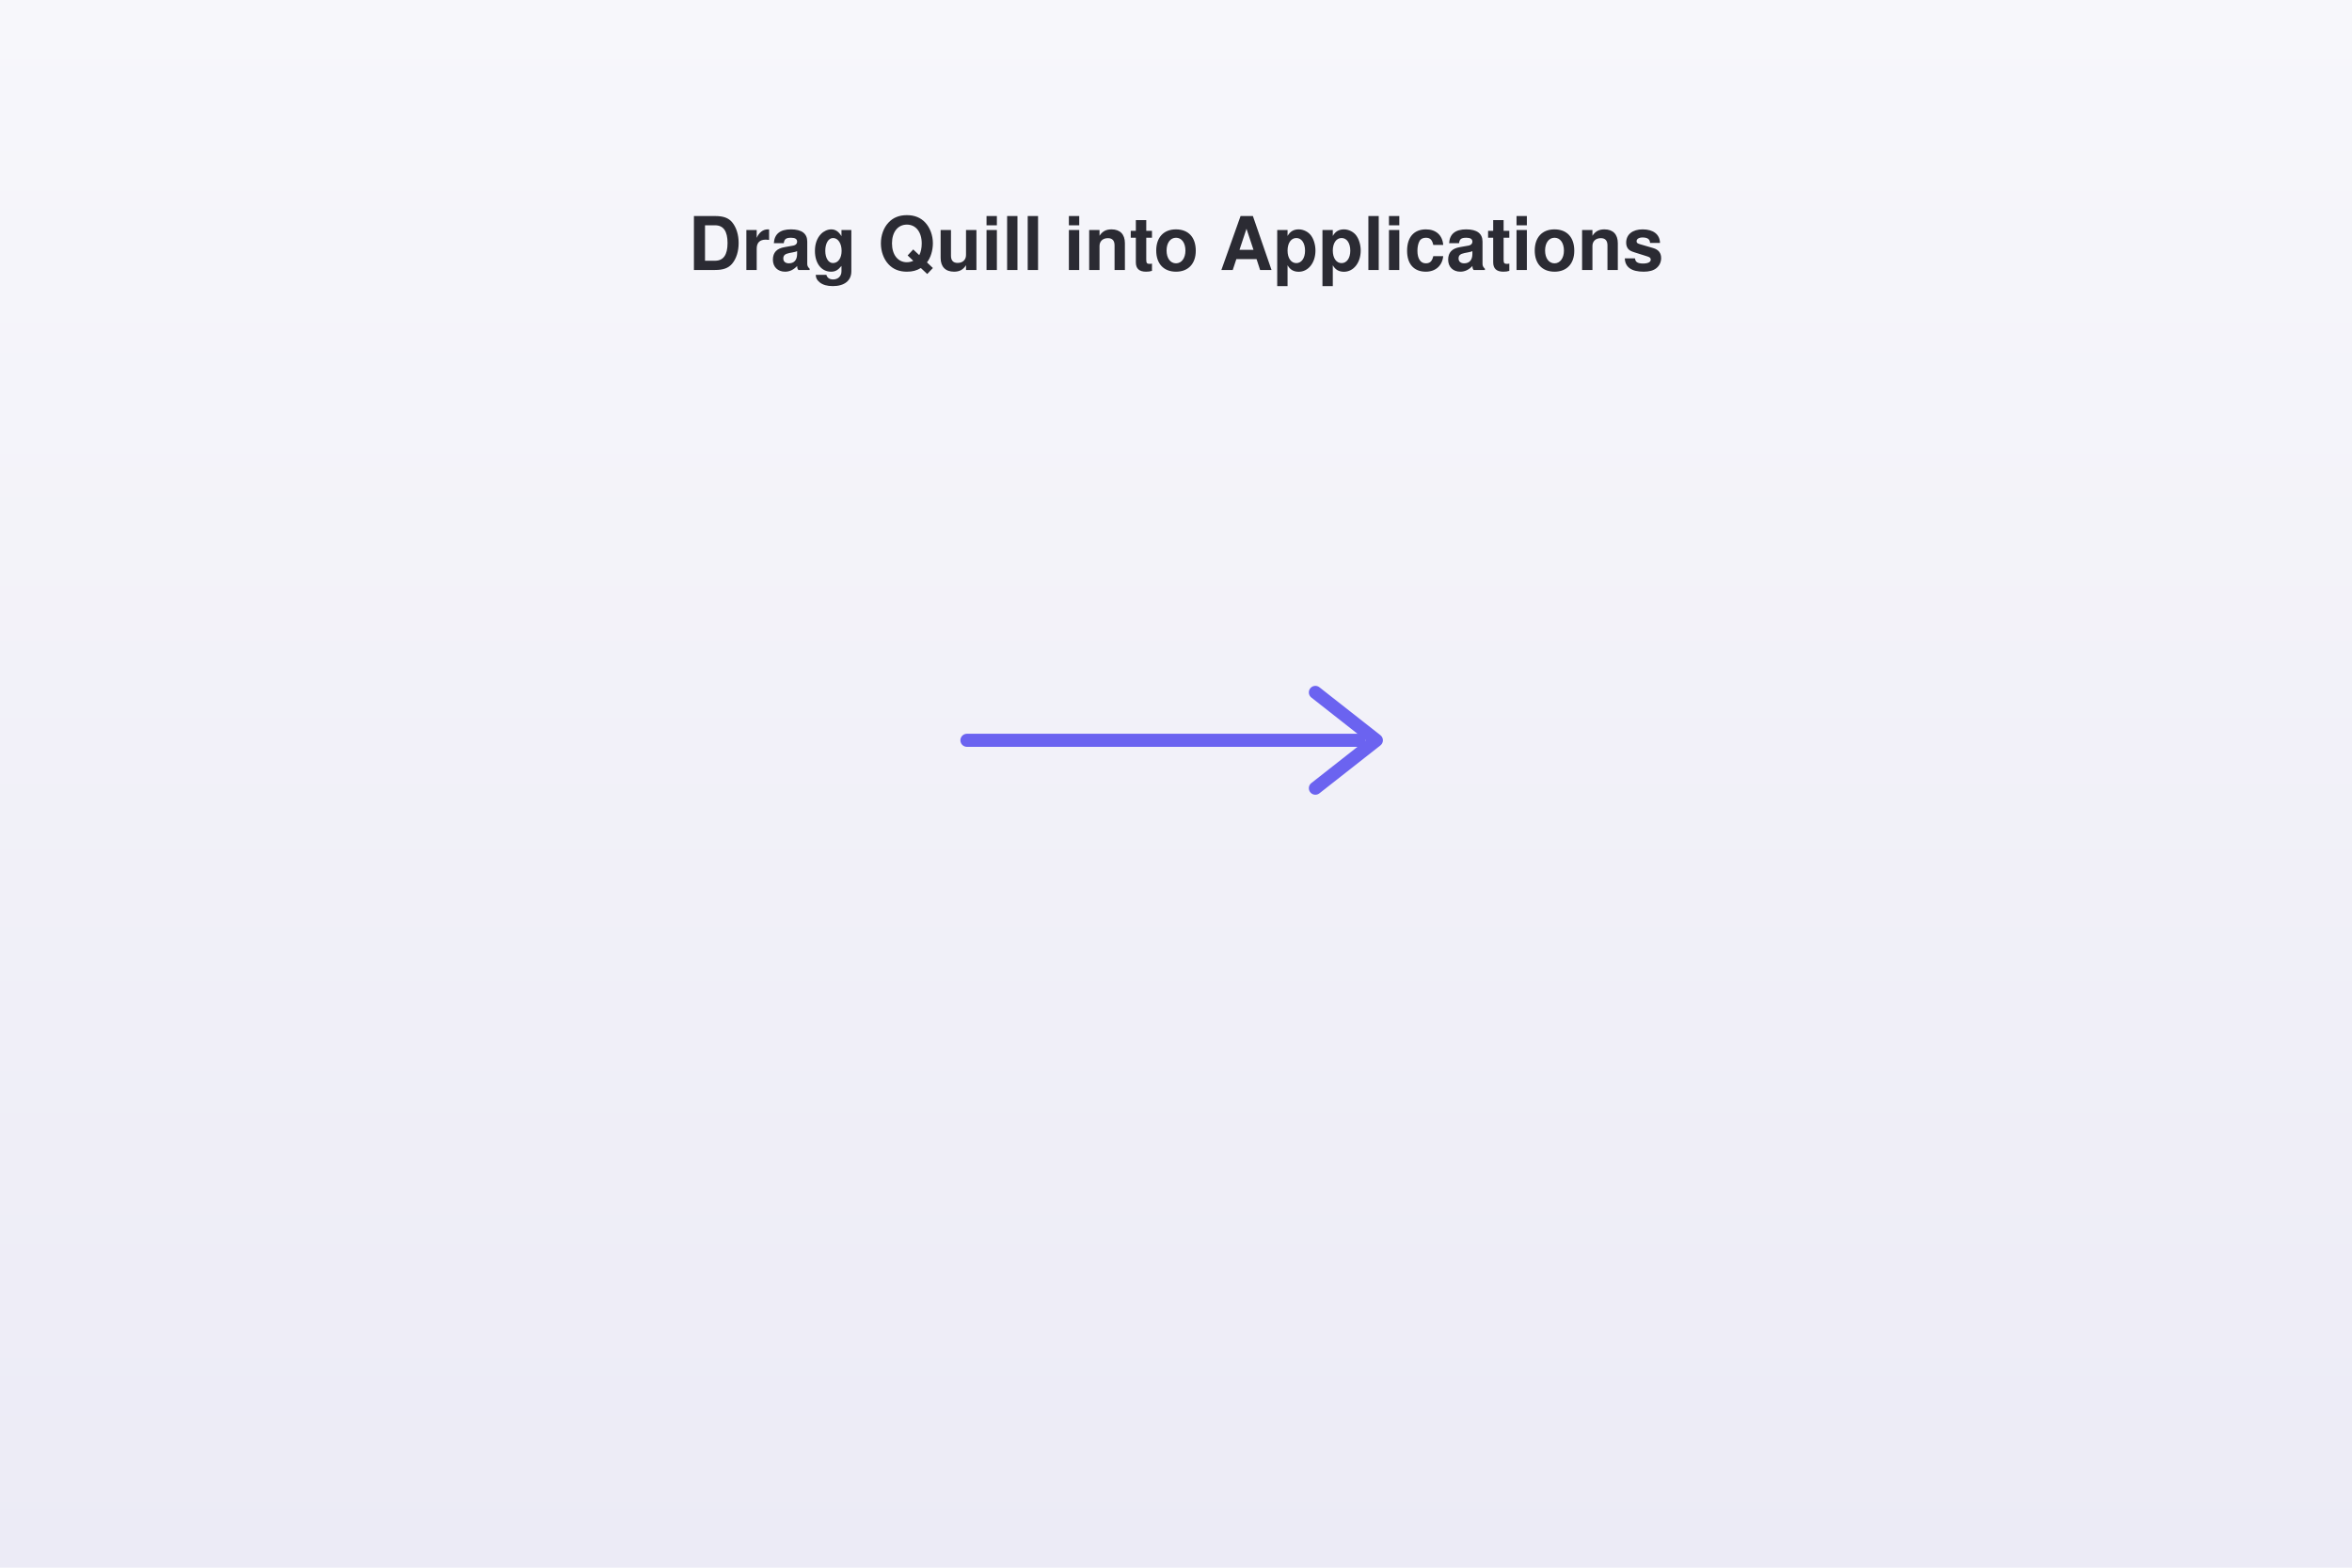
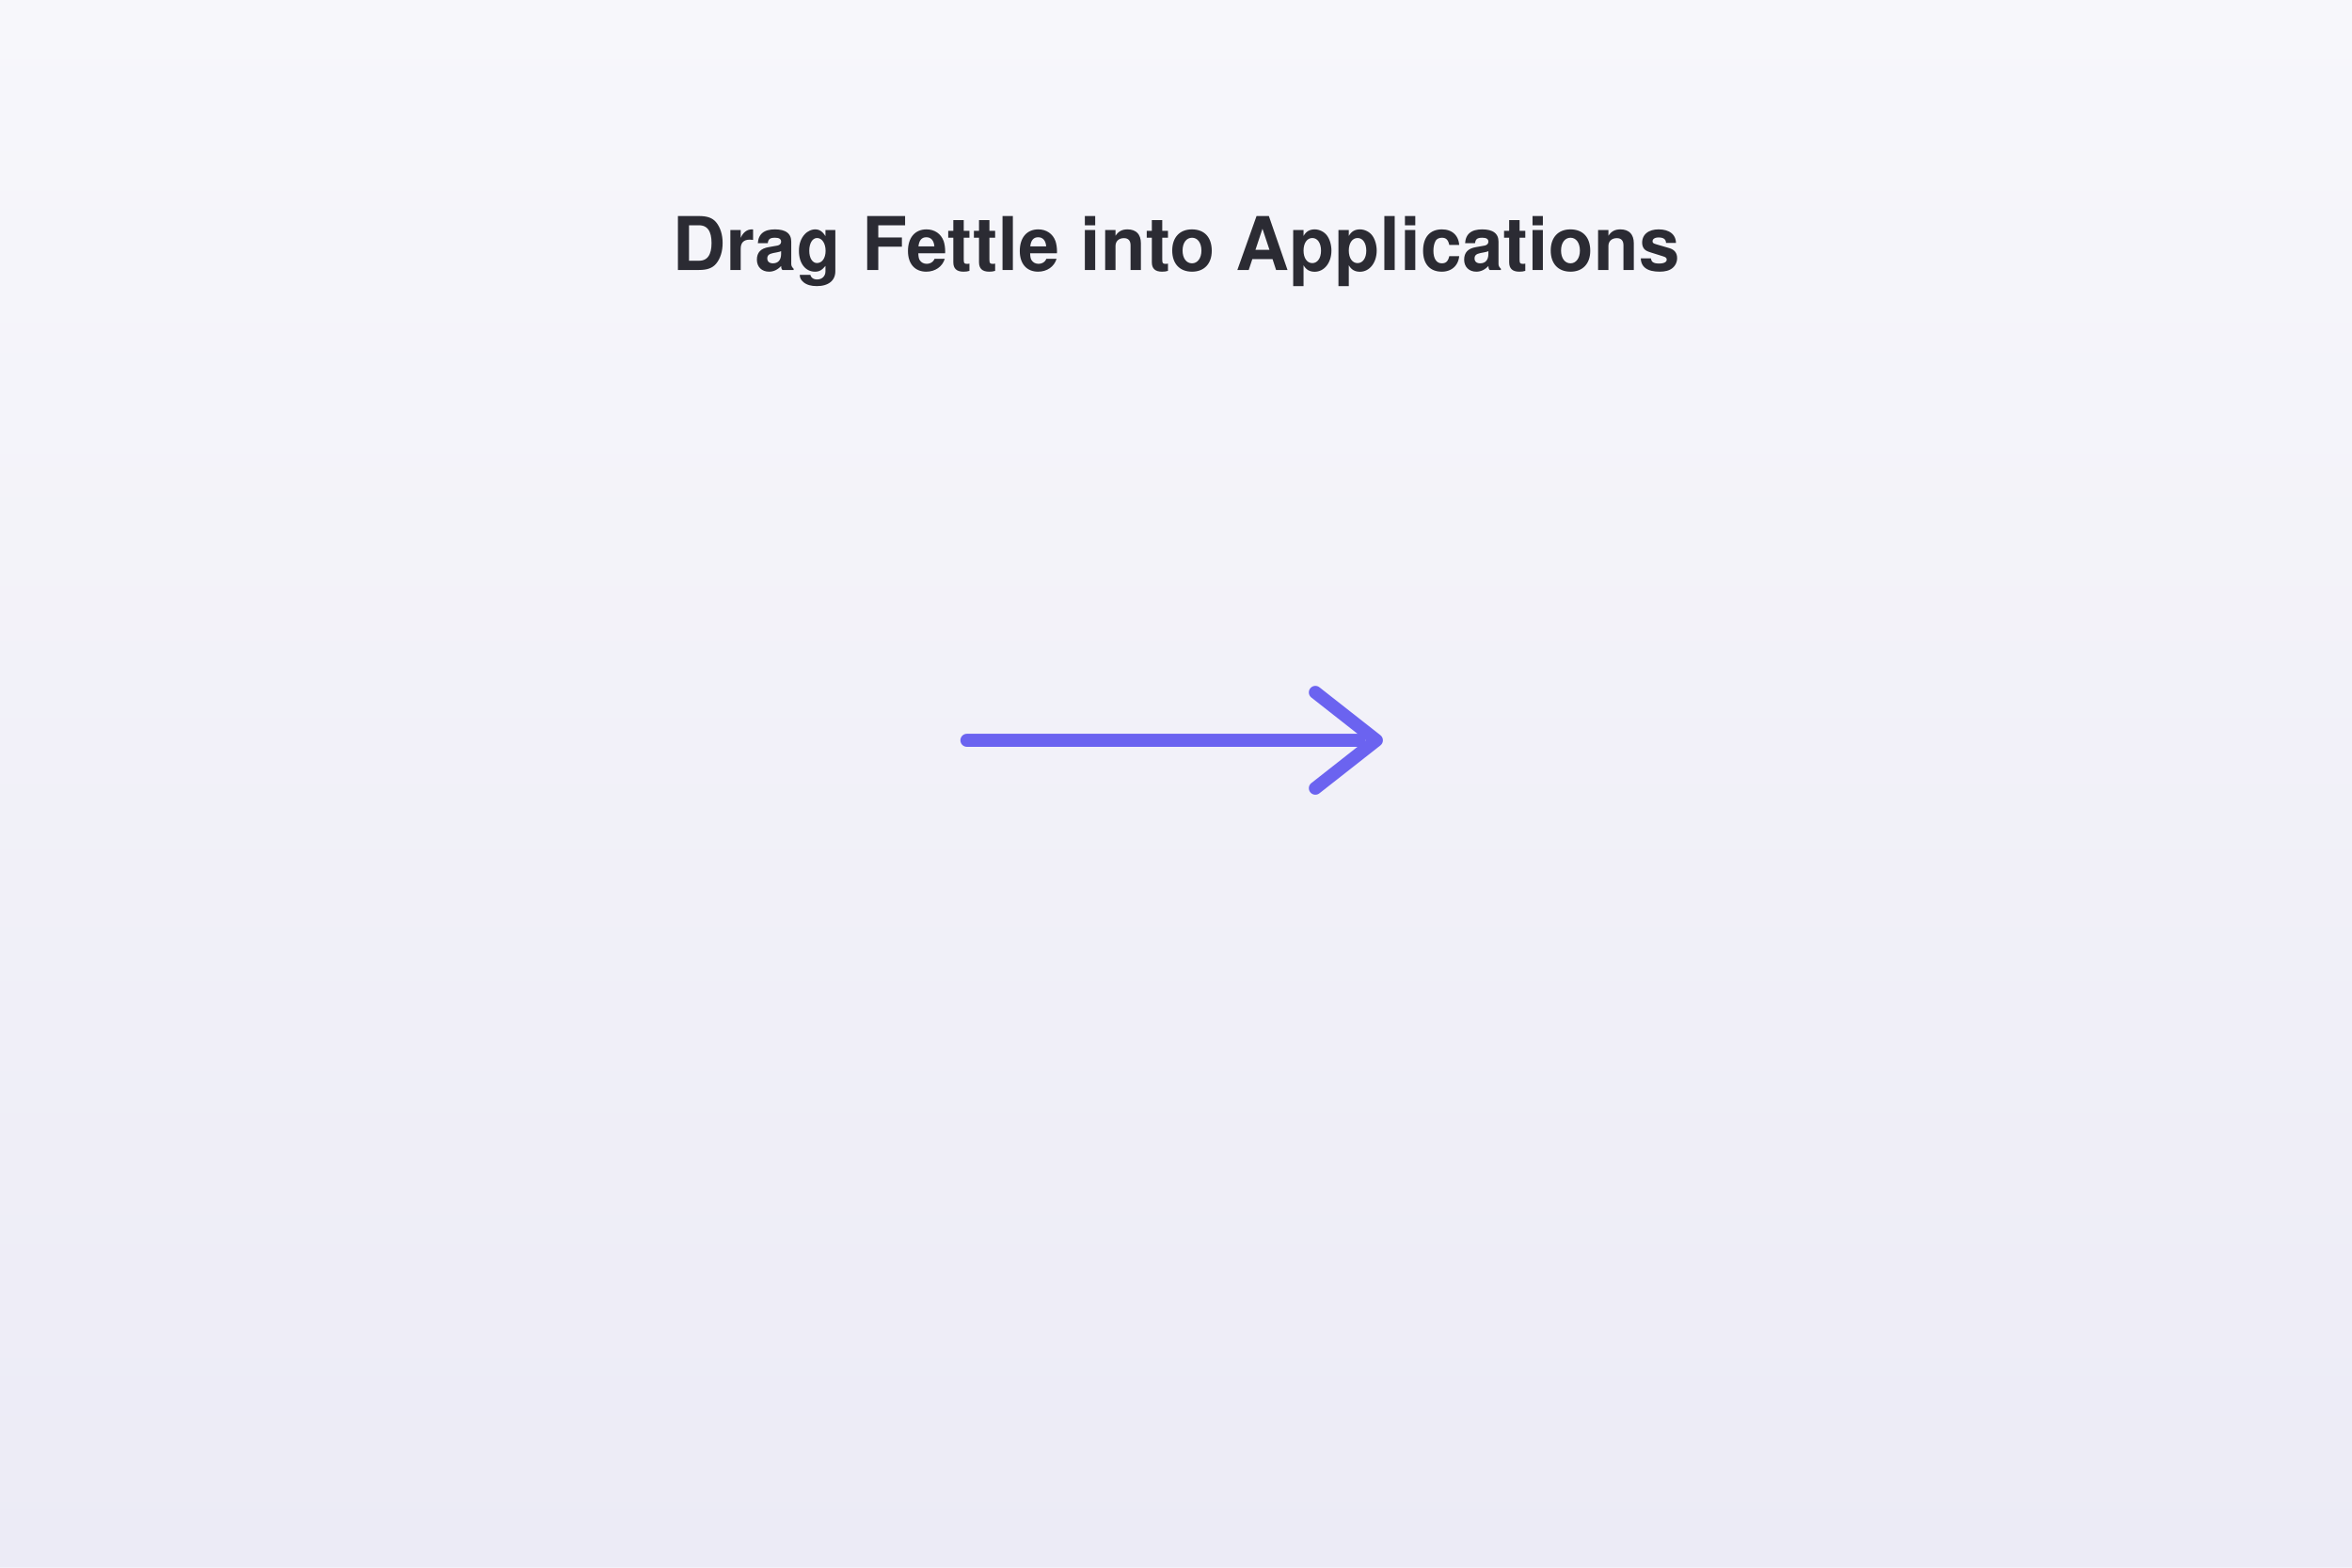
<svg xmlns="http://www.w3.org/2000/svg" width="540" height="360" viewBox="0 0 540 360">
  <defs>
    <linearGradient id="bg" x1="0" y1="0" x2="0" y2="1">
      <stop offset="0" stop-color="#f7f7fb" />
      <stop offset="1" stop-color="#ecebf6" />
    </linearGradient>
  </defs>
  <rect width="540" height="360" fill="url(#bg)" />
-   <text x="270" y="62" text-anchor="middle" font-family="-apple-system, Helvetica Neue, Helvetica, Arial, sans-serif" font-size="17" font-weight="600" fill="#2b2b33">Drag Quill into Applications</text>
+   <text x="270" y="62" text-anchor="middle" font-family="-apple-system, Helvetica Neue, Helvetica, Arial, sans-serif" font-size="17" font-weight="600" fill="#2b2b33">Drag Fettle into Applications</text>
  <path d="M222 170 H312" stroke="#6b63f0" stroke-width="3" stroke-linecap="round" fill="none" />
  <path d="M302 159 L316 170 L302 181" stroke="#6b63f0" stroke-width="3" stroke-linecap="round" stroke-linejoin="round" fill="none" />
</svg>
